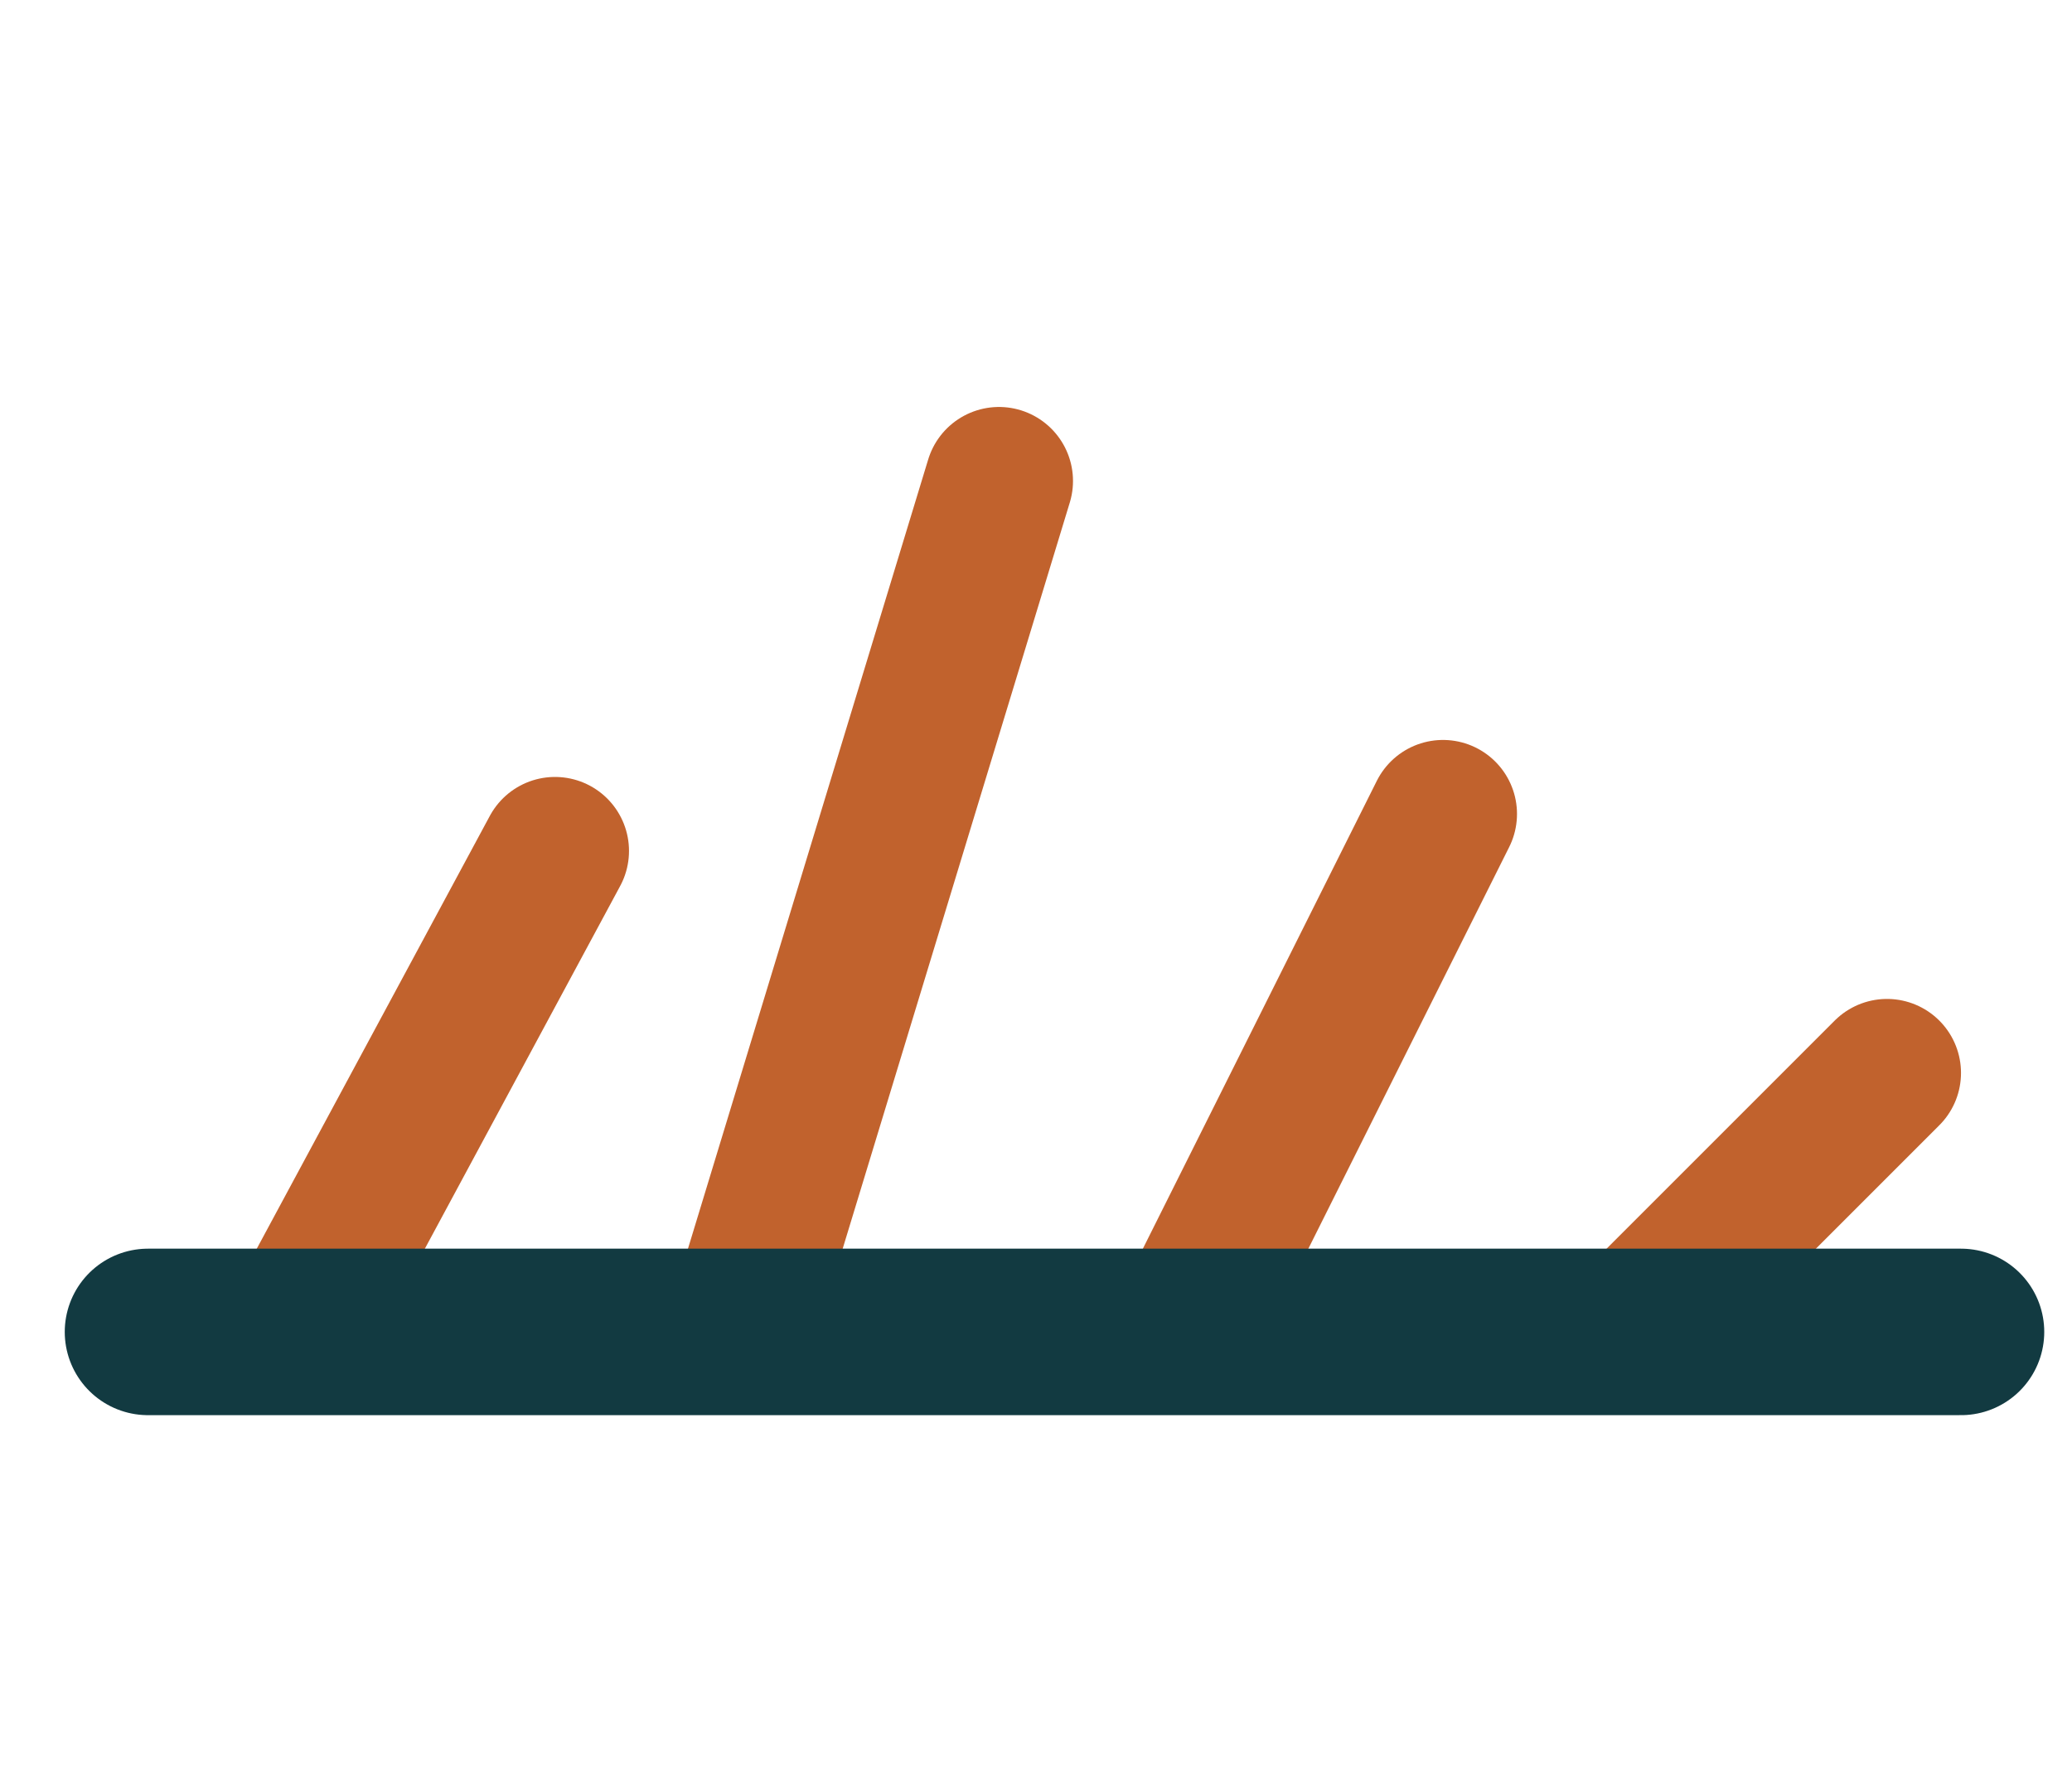
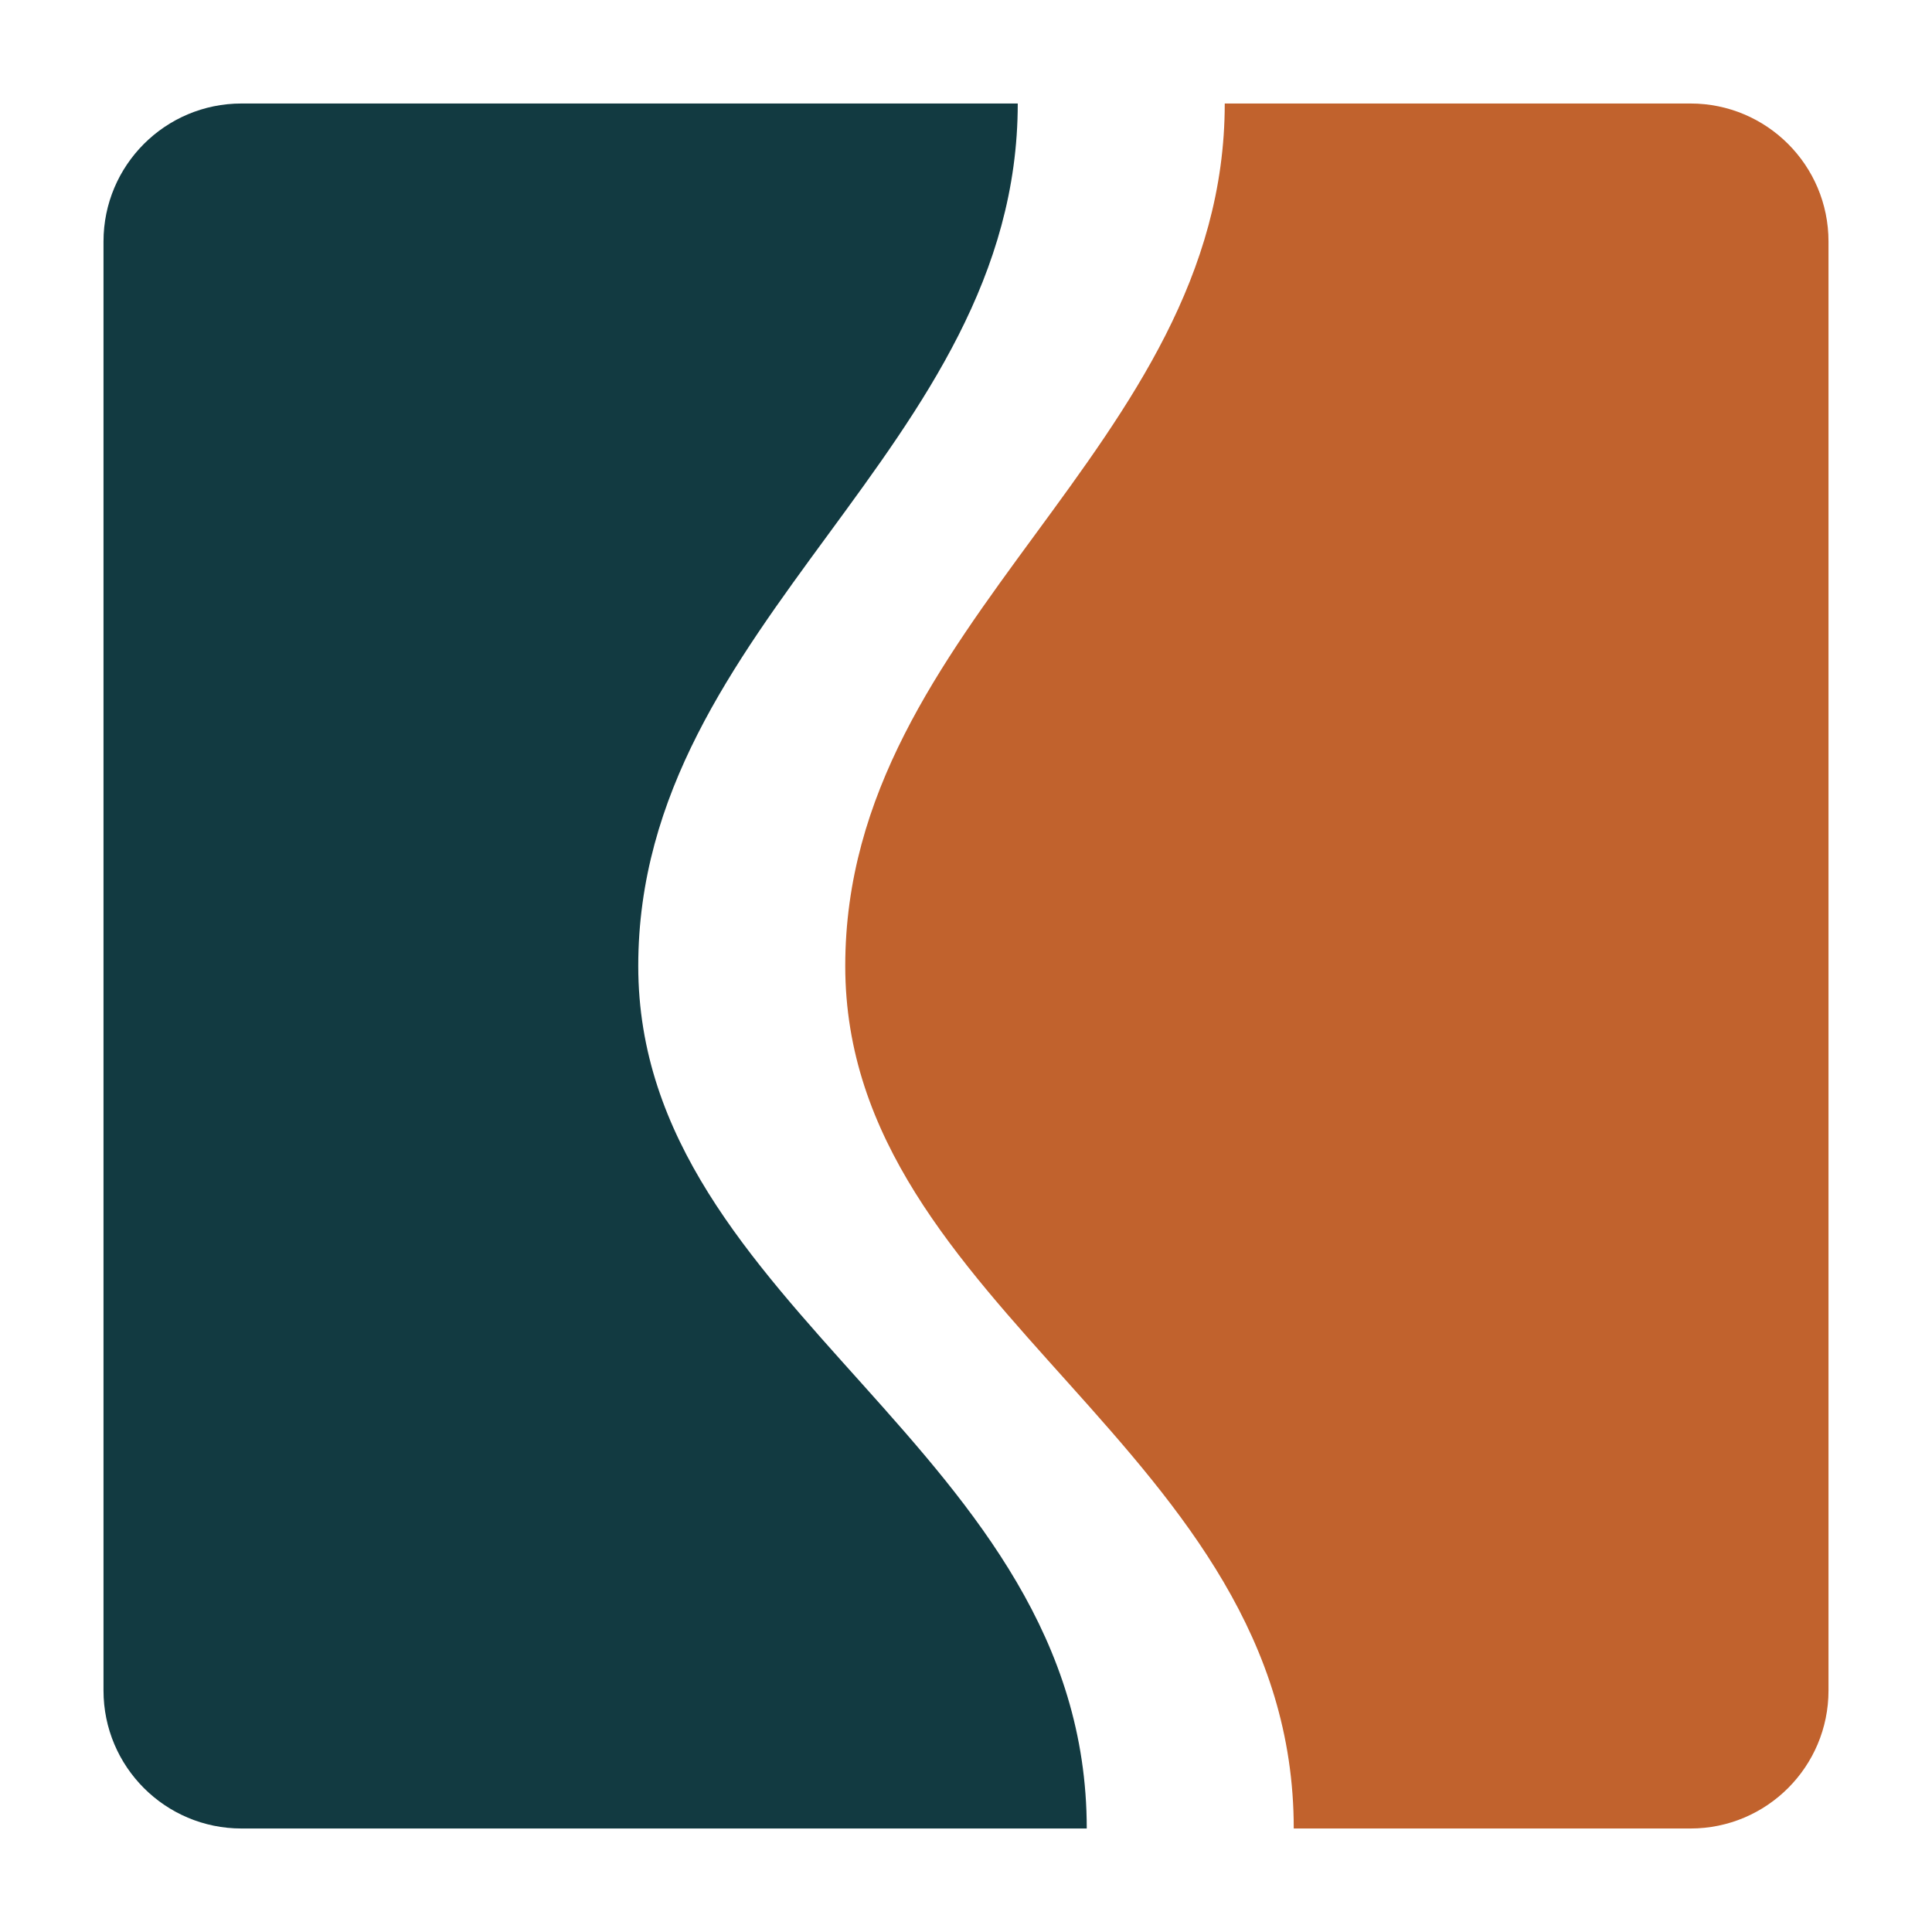
- <svg xmlns="http://www.w3.org/2000/svg" viewBox="0 0 112 96" width="112" height="96" version="1.1" xml:space="preserve">
+ <svg xmlns="http://www.w3.org/2000/svg" viewBox="0 0 112 112" width="112" height="112" version="1.1" xml:space="preserve">
  <defs>
    <style>
-       .threshold { stroke: #123a41; stroke-width: 9; stroke-linecap: round; fill: none; }
-       .reed { stroke: #c1622d; stroke-width: 8; stroke-linecap: round; fill: none; }
+       .bank-left { fill: #123a41; }
+       .bank-right { fill: #c1622d; }
      @media (prefers-color-scheme: dark) {
-         .threshold { stroke: #ede7da; }
-         .reed { stroke: #e08a54; }
+         .bank-left { fill: #7fb3bd; }
+         .bank-right { fill: #e08a54; }
      }
    </style>
  </defs>
-   <line x1="16" y1="72" x2="30" y2="46" class="reed" />
-   <line x1="40" y1="72" x2="54" y2="26" class="reed" />
-   <line x1="64" y1="72" x2="78" y2="44" class="reed" />
-   <line x1="88" y1="72" x2="102" y2="58" class="reed" />
-   <line x1="8" y1="72" x2="106" y2="72" class="threshold" />
+   <g transform="translate(6 6)">
+     <path class="bank-left" d="M 8 0 H 53 C 53 20, 31 30, 31 50 C 31 70, 57 78, 57 100 H 8 A 8 8 0 0 1 0 92 V 8 A 8 8 0 0 1 8 0 Z" />
+     <path class="bank-right" d="M 65 0 H 92 A 8 8 0 0 1 100 8 V 92 A 8 8 0 0 1 92 100 H 69 C 69 78, 43 70, 43 50 C 43 30, 65 20, 65 0 Z" />
+   </g>
</svg>
